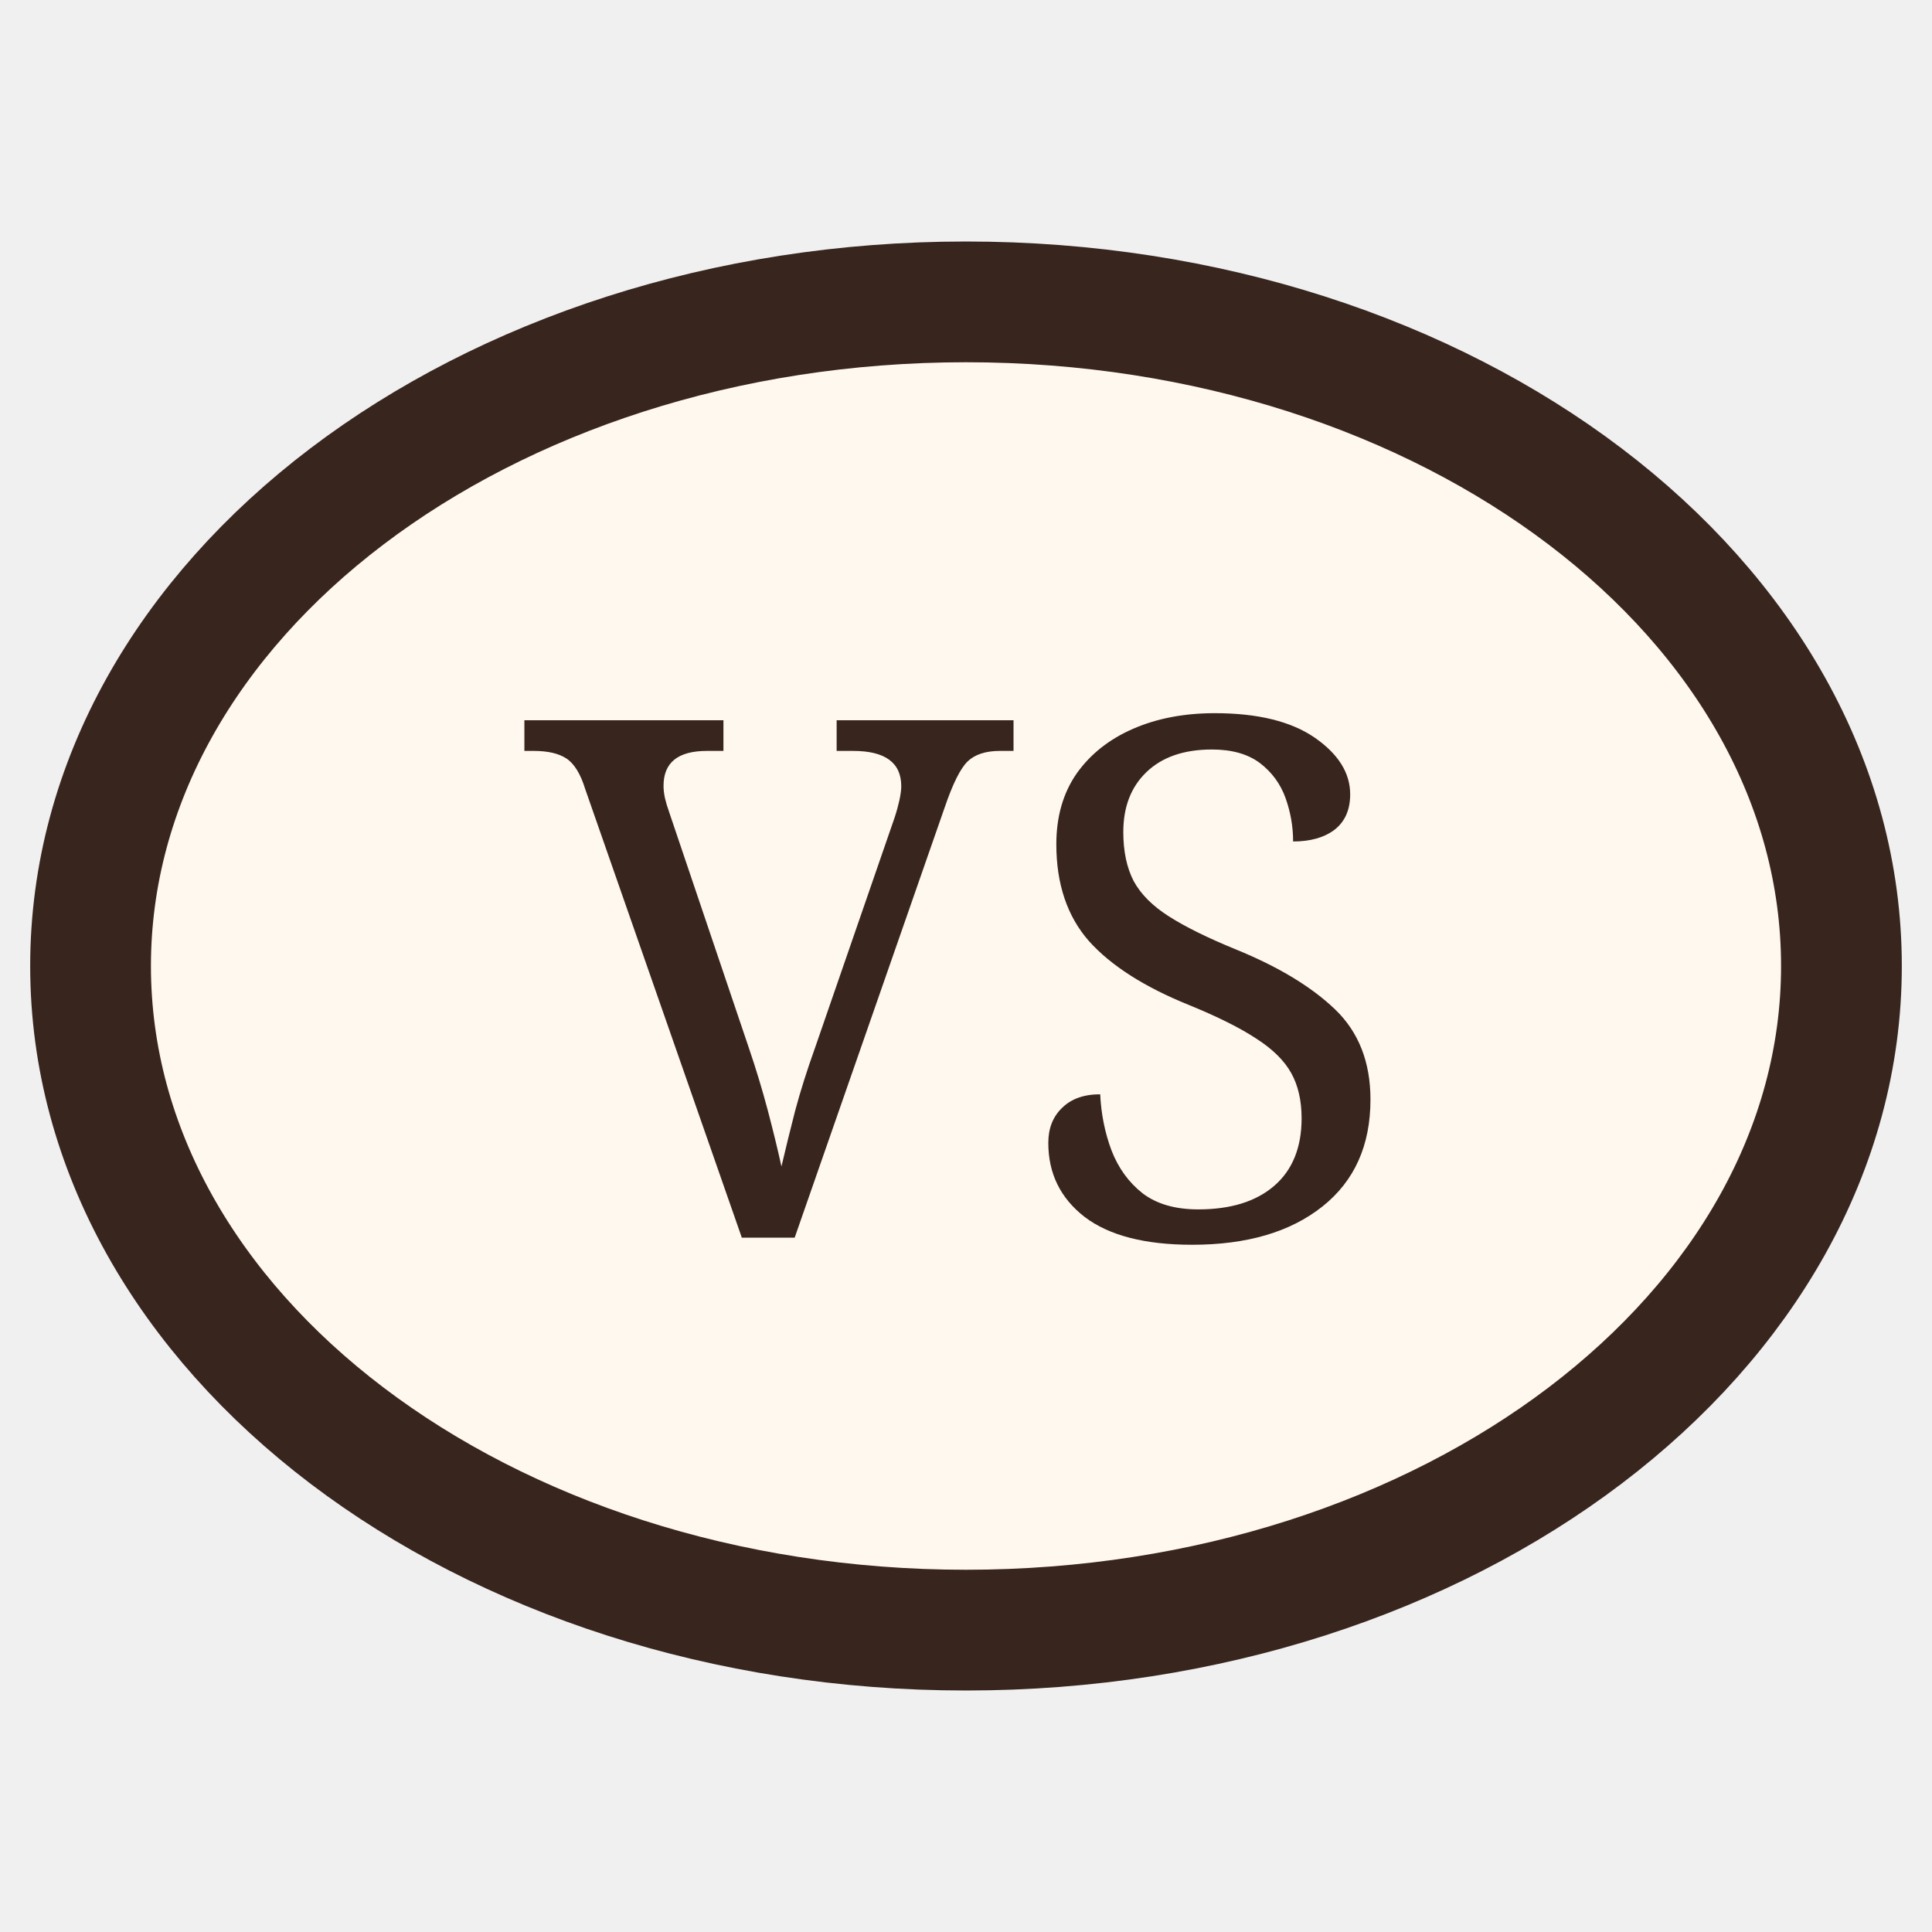
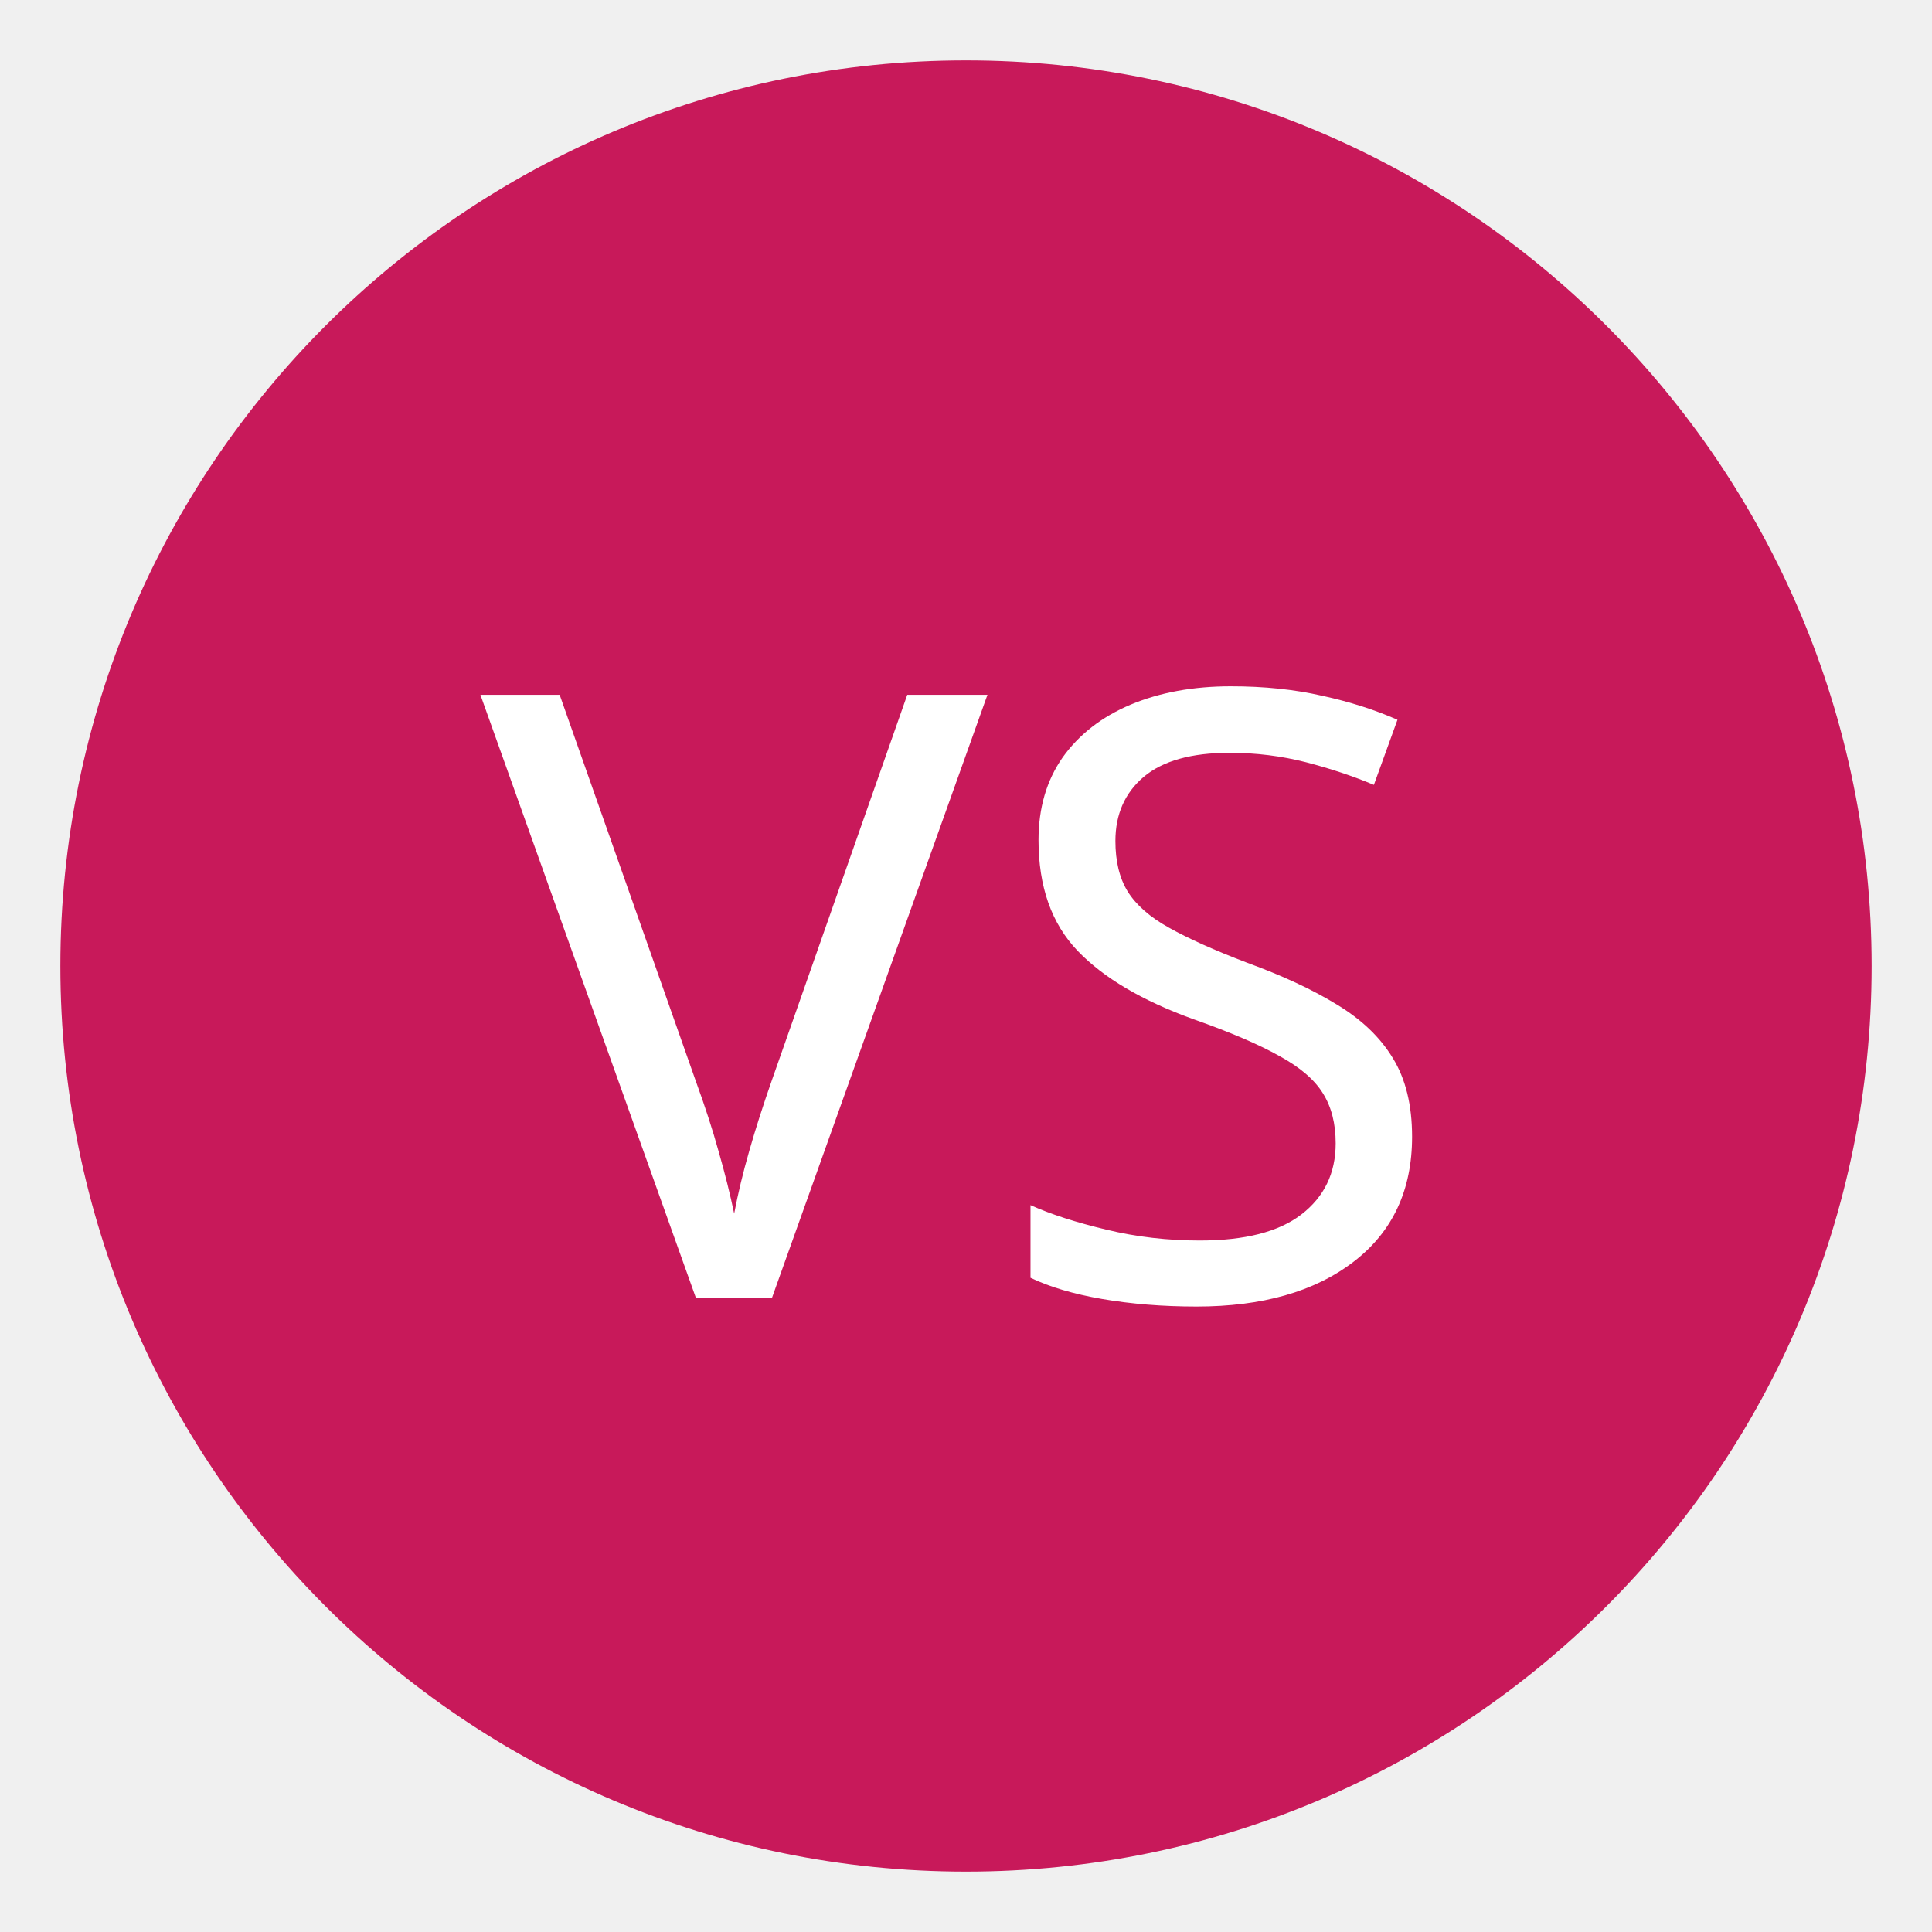
<svg xmlns="http://www.w3.org/2000/svg" viewBox="0 0 64 64">
-   <ellipse cx="32" cy="32" rx="29" ry="22" fill="#FFF8EF" stroke="#38251E" stroke-width="4" />
-   <text x="32" y="41" text-anchor="middle" font-family="Georgia, serif" font-size="24" fill="#38251E">VS</text>
+   <circle cx="32" cy="32" r="30" fill="#C8195A" />
+   <text x="32" y="43" text-anchor="middle" font-family="Impact, 'Arial Narrow', sans-serif" font-size="28" fill="#fff">VS</text>
</svg>
